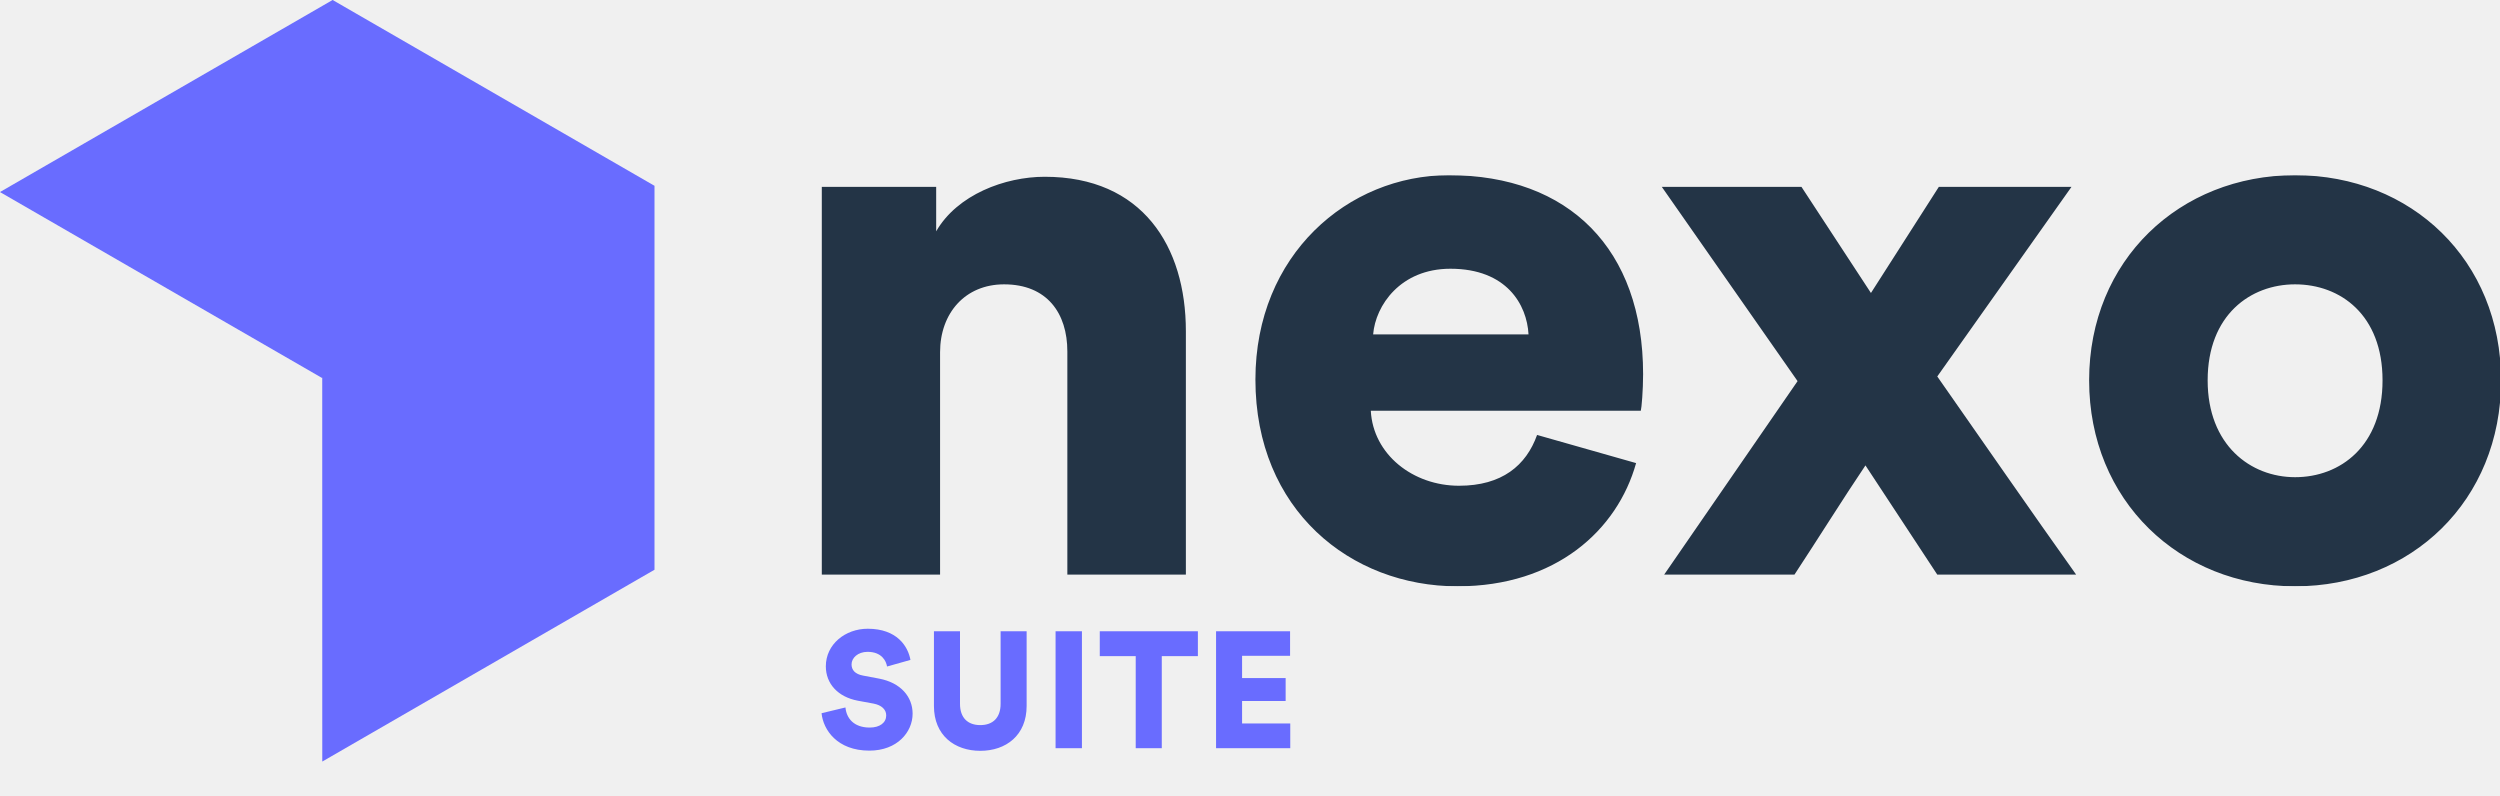
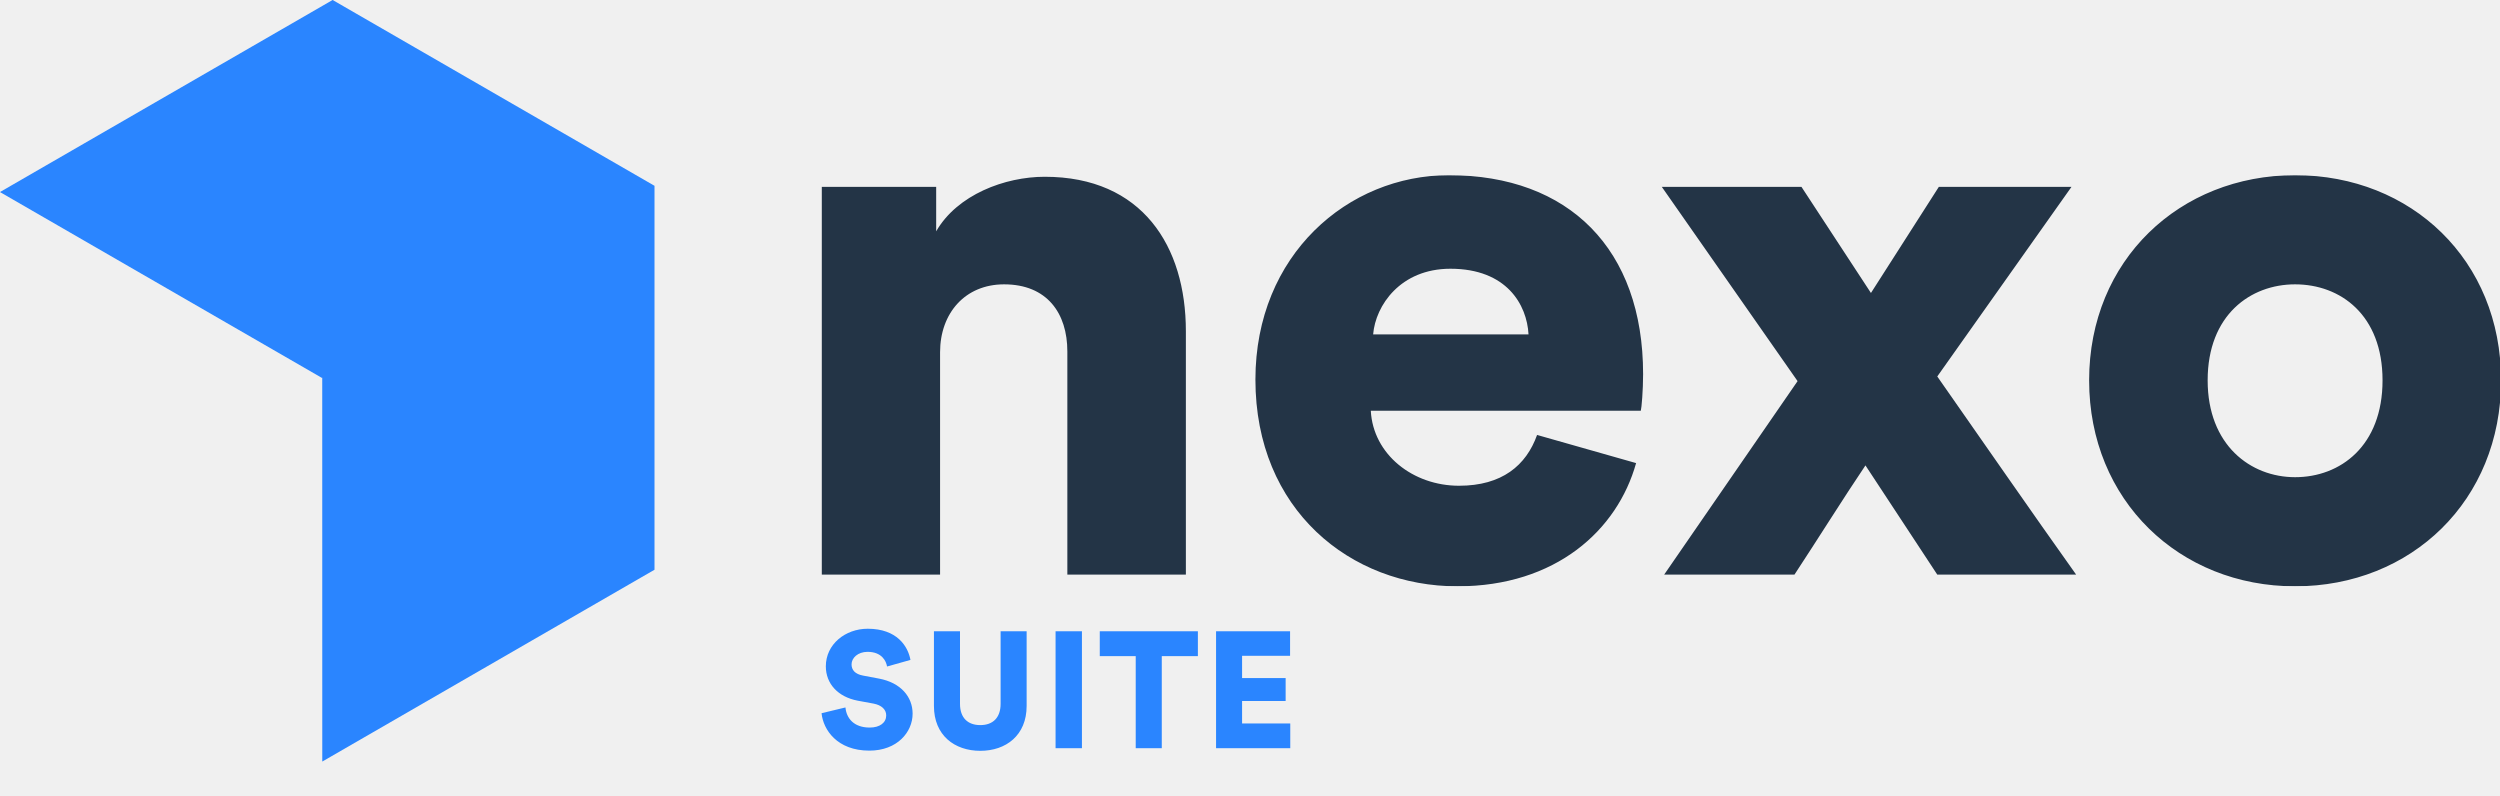
<svg xmlns="http://www.w3.org/2000/svg" xmlns:xlink="http://www.w3.org/1999/xlink" width="66px" height="21px" viewBox="0 0 66 21" version="1.1">
  <defs>
    <polygon id="path-1" points="0.689 0.52 45.027 0.52 45.027 11.374 0.689 11.374" />
  </defs>
  <g id="Page-1" stroke="none" stroke-width="1" fill="none" fill-rule="evenodd">
    <g id="Group-10" transform="translate(-1, 0)">
      <g id="Group-3" transform="translate(22, 4.1047)">
        <mask id="mask-2" fill="white">
          <use xlink:href="#path-1" />
        </mask>
        <g id="Clip-2" />
        <path d="M3.818,5.194 C3.818,4.164 4.478,3.402 5.508,3.402 C6.642,3.402 7.178,4.164 7.178,5.173 L7.178,11.065 L10.307,11.065 L10.307,4.638 C10.307,2.393 9.154,0.562 6.581,0.562 C5.529,0.562 4.272,1.035 3.715,2.002 L3.715,0.829 L0.689,0.829 L0.689,11.065 L3.818,11.065 L3.818,5.194 Z M15.251,4.723 C15.313,3.959 15.972,2.99 17.291,2.99 C18.776,2.99 19.311,3.939 19.353,4.723 L15.251,4.723 Z M19.579,7.378 C19.291,8.183 18.652,8.719 17.518,8.719 C16.302,8.719 15.251,7.894 15.189,6.739 L22.317,6.739 C22.337,6.677 22.378,6.204 22.378,5.772 C22.378,2.475 20.423,0.52 17.25,0.52 C14.592,0.52 12.143,2.619 12.143,5.916 C12.143,9.357 14.654,11.374 17.477,11.374 C20.073,11.374 21.699,9.892 22.193,8.121 L19.579,7.378 Z M22.934,11.065 L26.374,11.065 C26.93,10.221 27.692,9.006 28.248,8.182 L30.144,11.065 L33.81,11.065 C32.636,9.417 31.297,7.481 30.144,5.834 L33.687,0.829 L30.185,0.829 L28.393,3.63 L26.559,0.829 L22.872,0.829 L26.456,5.957 L22.934,11.065 Z M39.59,8.493 C38.416,8.493 37.282,7.648 37.282,5.937 C37.282,4.206 38.416,3.402 39.59,3.402 C40.786,3.402 41.899,4.206 41.899,5.937 C41.899,7.668 40.786,8.493 39.59,8.493 L39.59,8.493 Z M39.59,0.52 C36.541,0.52 34.153,2.764 34.153,5.937 C34.153,9.11 36.541,11.374 39.59,11.374 C42.66,11.374 45.028,9.11 45.028,5.937 C45.028,2.764 42.66,0.52 39.59,0.52 L39.59,0.52 Z" id="Fill-1" fill="#233446" mask="url(#mask-2)" />
      </g>
-       <polygon id="Fill-4" fill="#696cff" points="18.279 15.041 9.508 20.105 9.508 20.105 9.507 9.97 9.497 9.976 0.999 5.07 9.78 0 9.782 0 18.275 4.903 18.279 4.901" />
-       <g id="Group-9" transform="translate(22, 16.1047)" fill="#696cff">
+       <polygon id="Fill-4" fill="#2A85FF" points="18.279 15.041 9.508 20.105 9.508 20.105 9.507 9.97 9.497 9.976 0.999 5.07 9.78 0 9.782 0 18.275 4.903 18.279 4.901" />
+       <g id="Group-9" transform="translate(22, 16.1047)" fill="#2A85FF">
        <path d="M3.036,1.317 C2.971,0.956 2.679,0.494 1.908,0.494 C1.316,0.494 0.802,0.903 0.802,1.487 C0.802,1.944 1.12,2.293 1.642,2.393 L2.065,2.471 C2.27,2.511 2.396,2.624 2.396,2.781 C2.396,2.972 2.231,3.103 1.961,3.103 C1.538,3.103 1.346,2.855 1.32,2.572 L0.689,2.724 C0.733,3.16 1.098,3.712 1.952,3.712 C2.688,3.712 3.093,3.221 3.093,2.737 C3.093,2.297 2.788,1.918 2.2,1.809 L1.786,1.731 C1.573,1.692 1.481,1.583 1.481,1.435 C1.481,1.265 1.647,1.104 1.904,1.104 C2.279,1.104 2.396,1.348 2.418,1.491 L3.036,1.317 Z M4.88,3.717 C5.559,3.717 6.103,3.308 6.103,2.533 L6.103,0.56 L5.416,0.56 L5.416,2.476 C5.416,2.85 5.206,3.038 4.88,3.038 C4.553,3.038 4.344,2.85 4.344,2.476 L4.344,0.56 L3.656,0.56 L3.656,2.533 C3.656,3.308 4.2,3.717 4.88,3.717 L4.88,3.717 Z M6.867,3.647 L7.563,3.647 L7.563,0.56 L6.867,0.56 L6.867,3.647 Z M10.624,1.217 L10.624,0.56 L8.034,0.56 L8.034,1.217 L8.983,1.217 L8.983,3.647 L9.671,3.647 L9.671,1.217 L10.624,1.217 Z M13.063,3.647 L13.063,2.994 L11.791,2.994 L11.791,2.401 L12.941,2.401 L12.941,1.797 L11.791,1.797 L11.791,1.208 L13.058,1.208 L13.058,0.56 L11.104,0.56 L11.104,3.647 L13.063,3.647 Z" id="Fill-7" />
      </g>
    </g>
  </g>
</svg>
